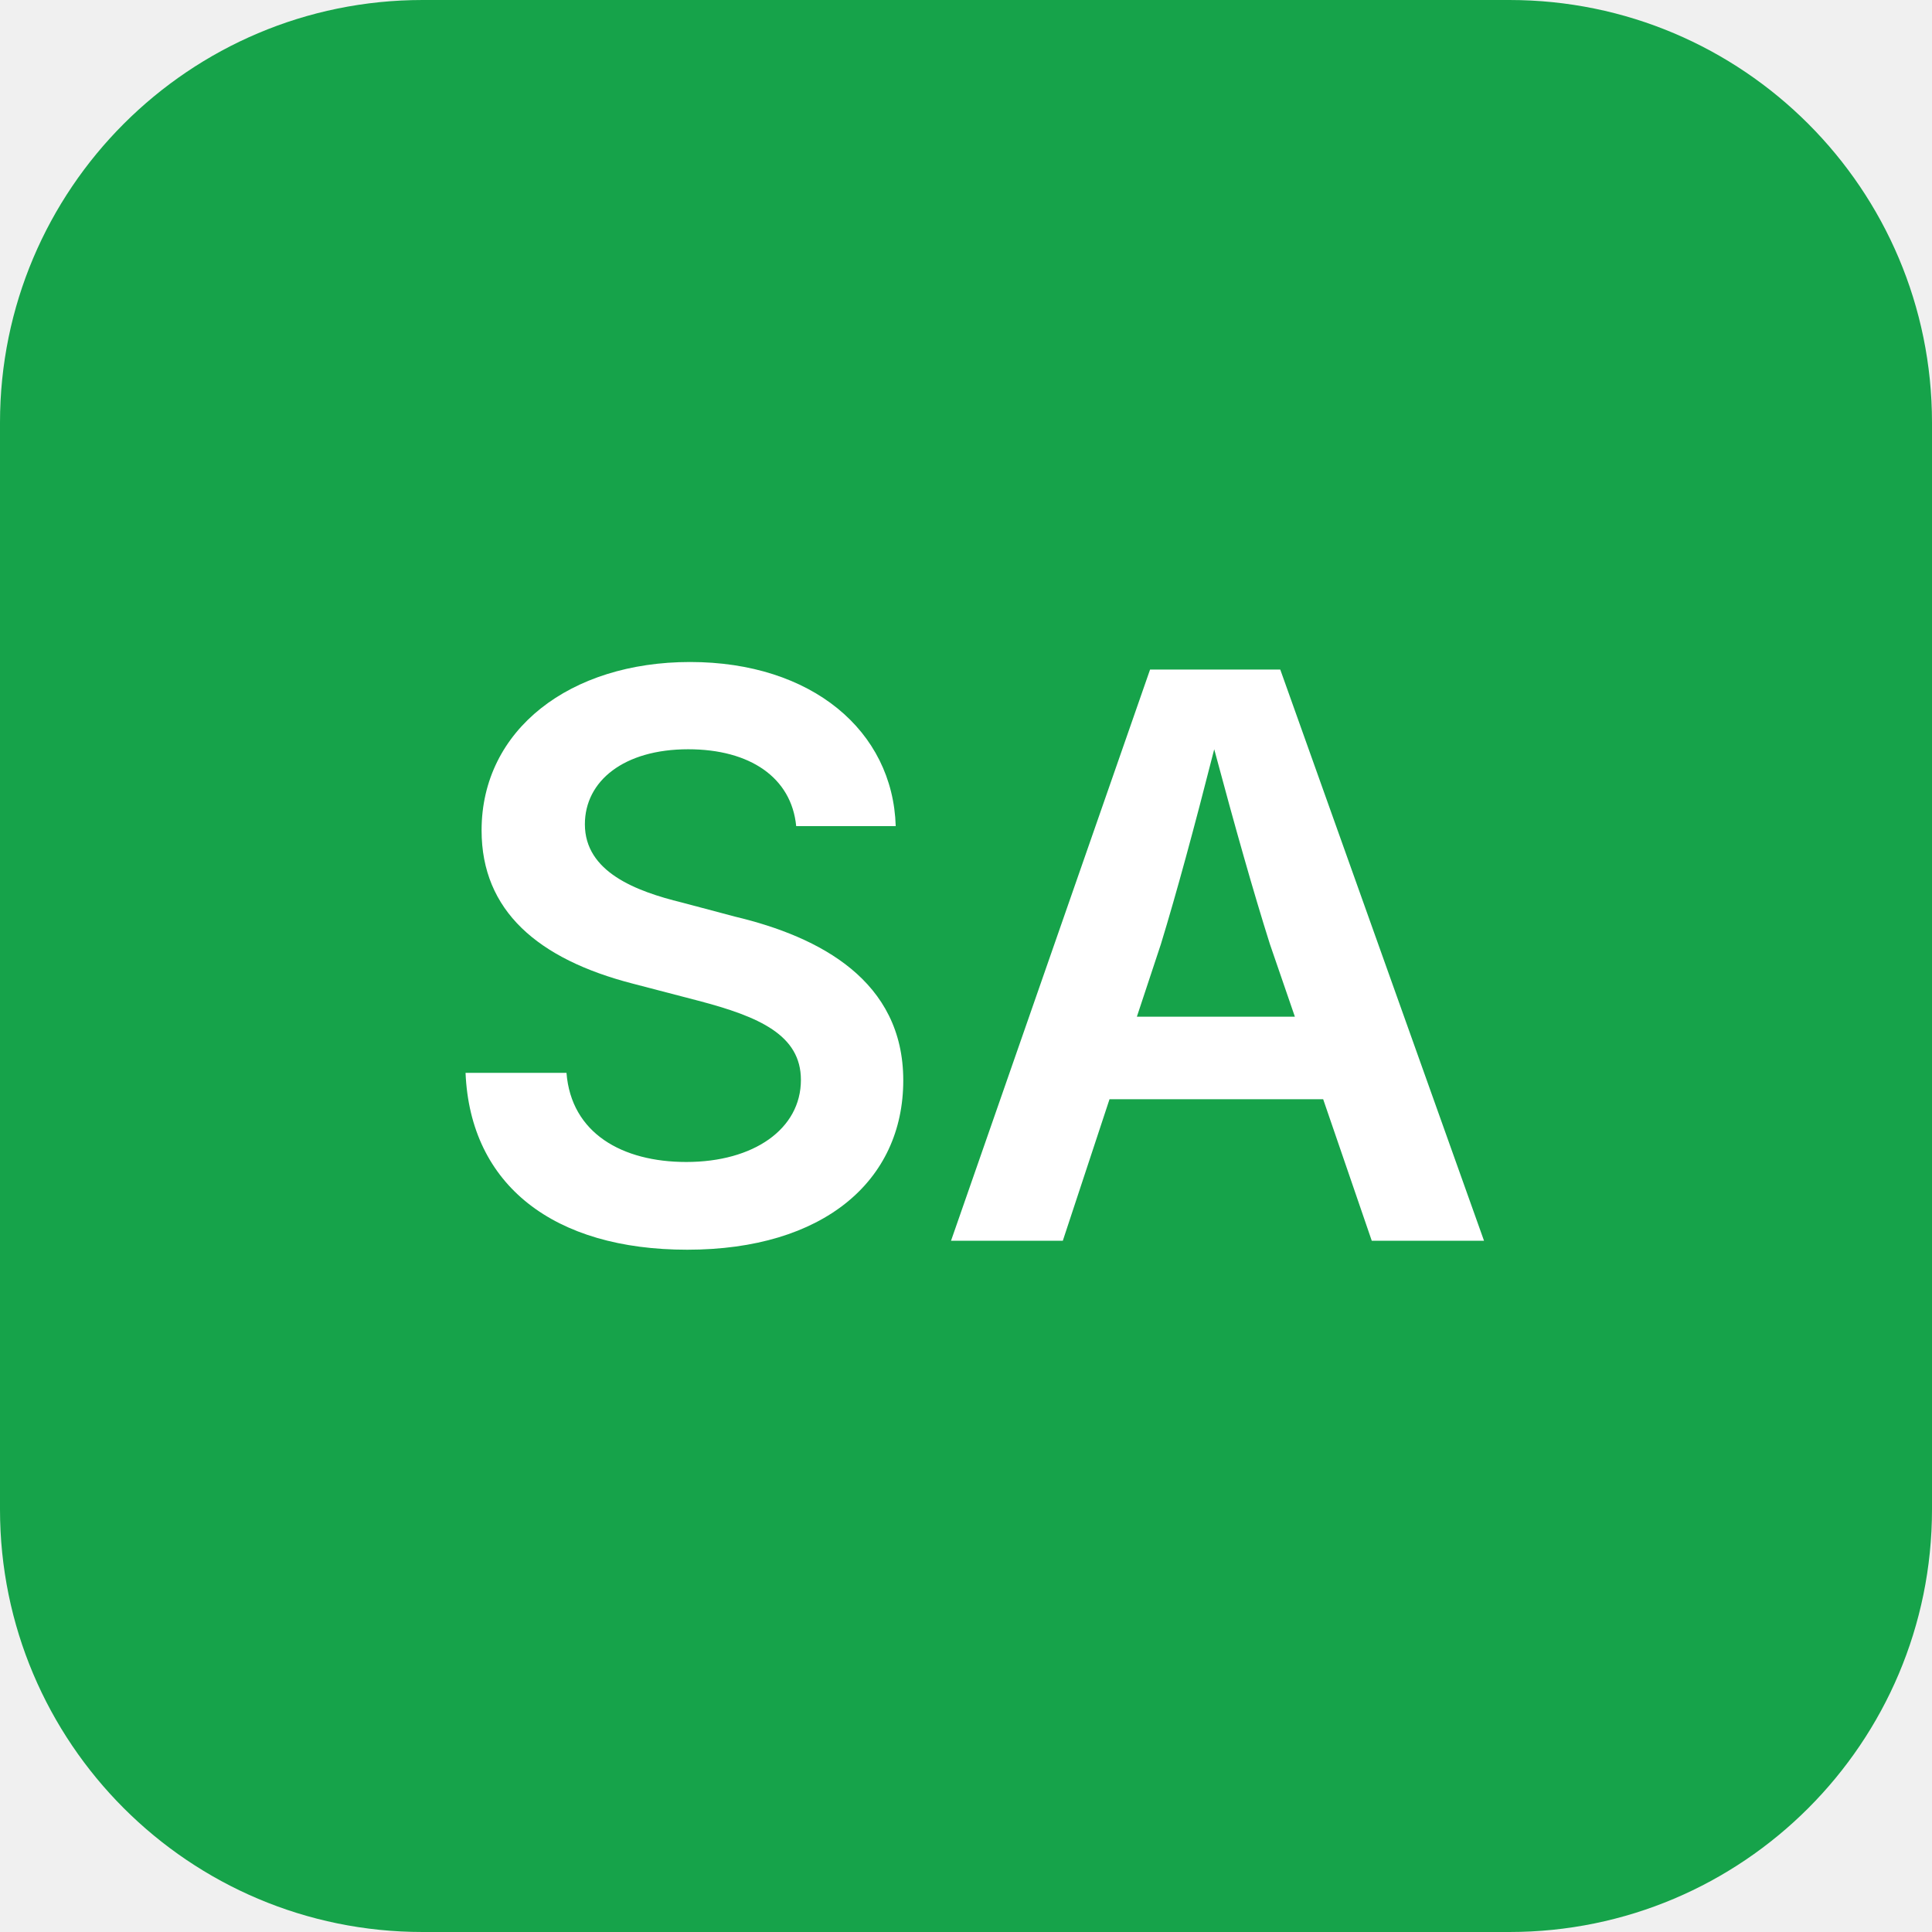
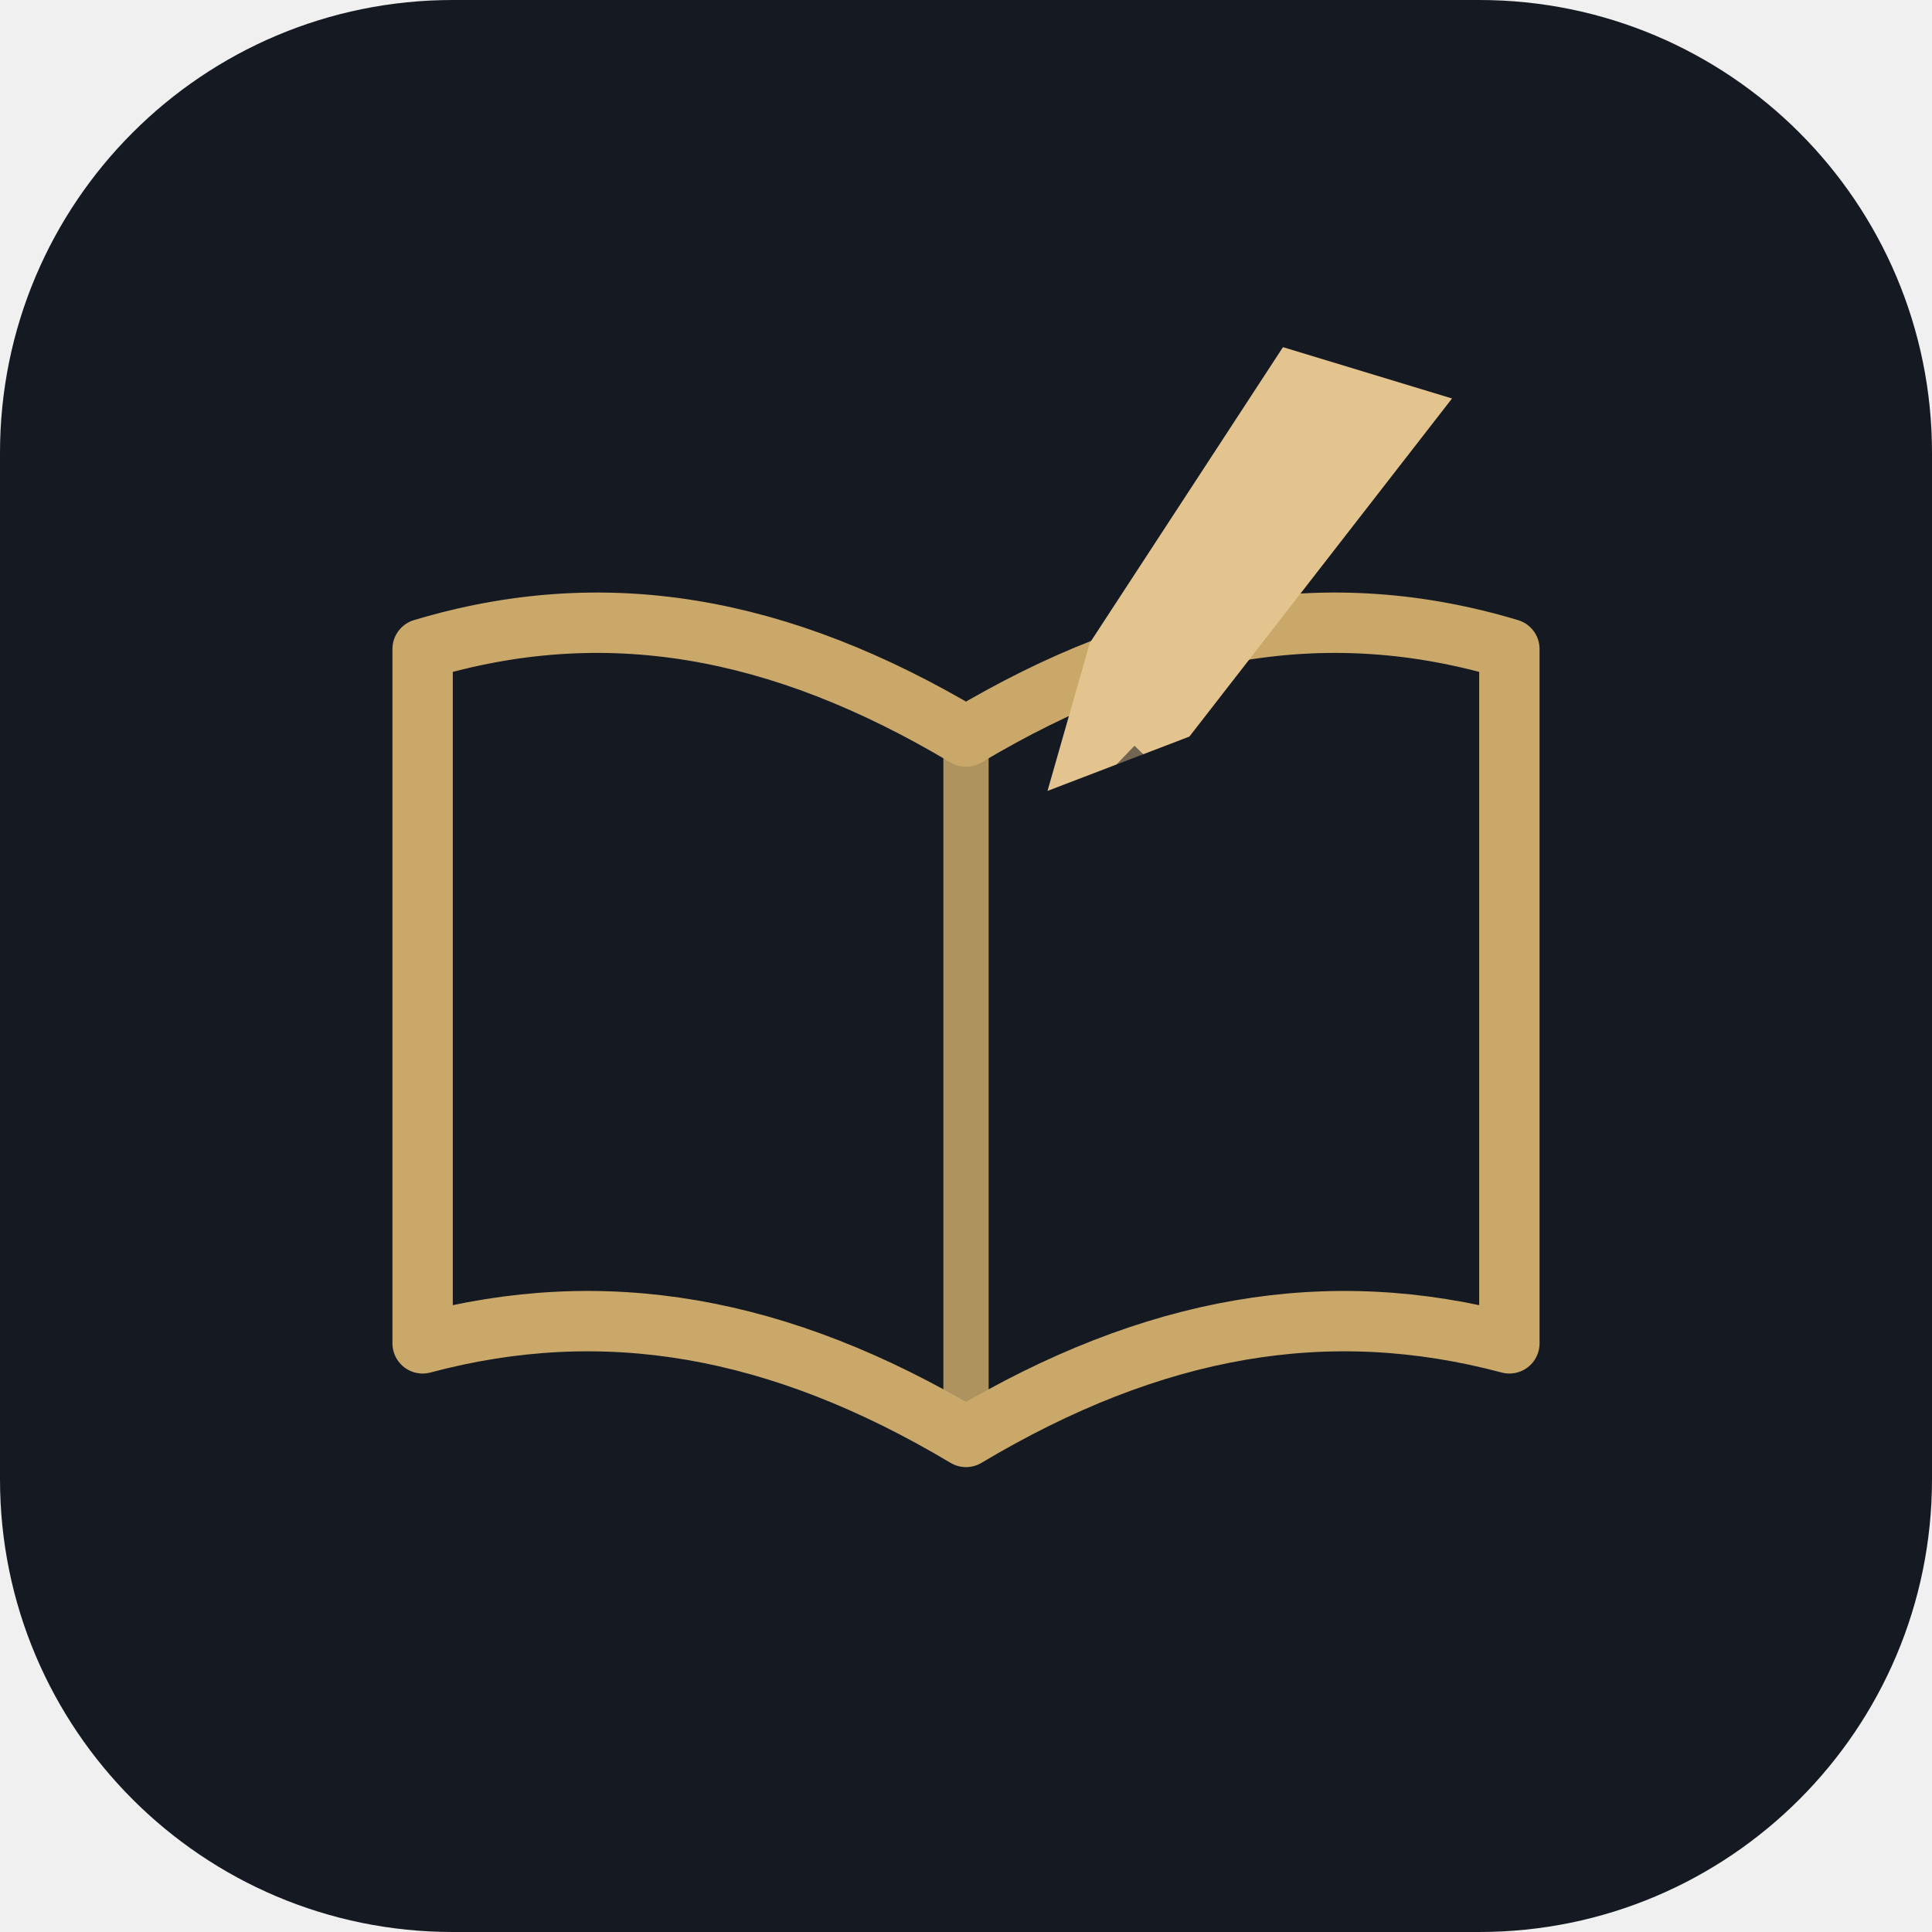
- <svg xmlns="http://www.w3.org/2000/svg" viewBox="0 0 64 64">
-   <rect width="64" height="64" rx="14" fill="#16a34a" />
-   <text x="32" y="32" dy="0.35em" text-anchor="middle" font-family="ui-sans-serif, system-ui, -apple-system, sans-serif" font-size="26" font-weight="600" fill="#ffffff">SA</text>
+ <svg xmlns="http://www.w3.org/2000/svg" viewBox="0 0 64 64" role="img" aria-label="Story Architect">
+   <rect width="64" height="64" rx="15" fill="#151922" />
+   <path d="M14 21.5c6-1.8 11.8-.8 18 2.9 6.2-3.7 12-4.7 18-2.9v23c-6-1.6-11.8-.6-18 3.1-6.2-3.7-12-4.7-18-3.1z" fill="none" stroke="#c9a86a" stroke-width="2" stroke-linejoin="round" />
+   <path d="M32 24.4v23.2" stroke="#c9a86a" stroke-width="1.5" opacity="0.85" />
+   <path d="M42.5 11.5l5.6 1.7-8.7 11.2-4.7 1.8 1.4-4.9z" fill="#e3c48e" />
+   <path d="M37.2 25.1l2.6 2.5" stroke="#151922" stroke-width="1.1" opacity="0.55" />
</svg>
